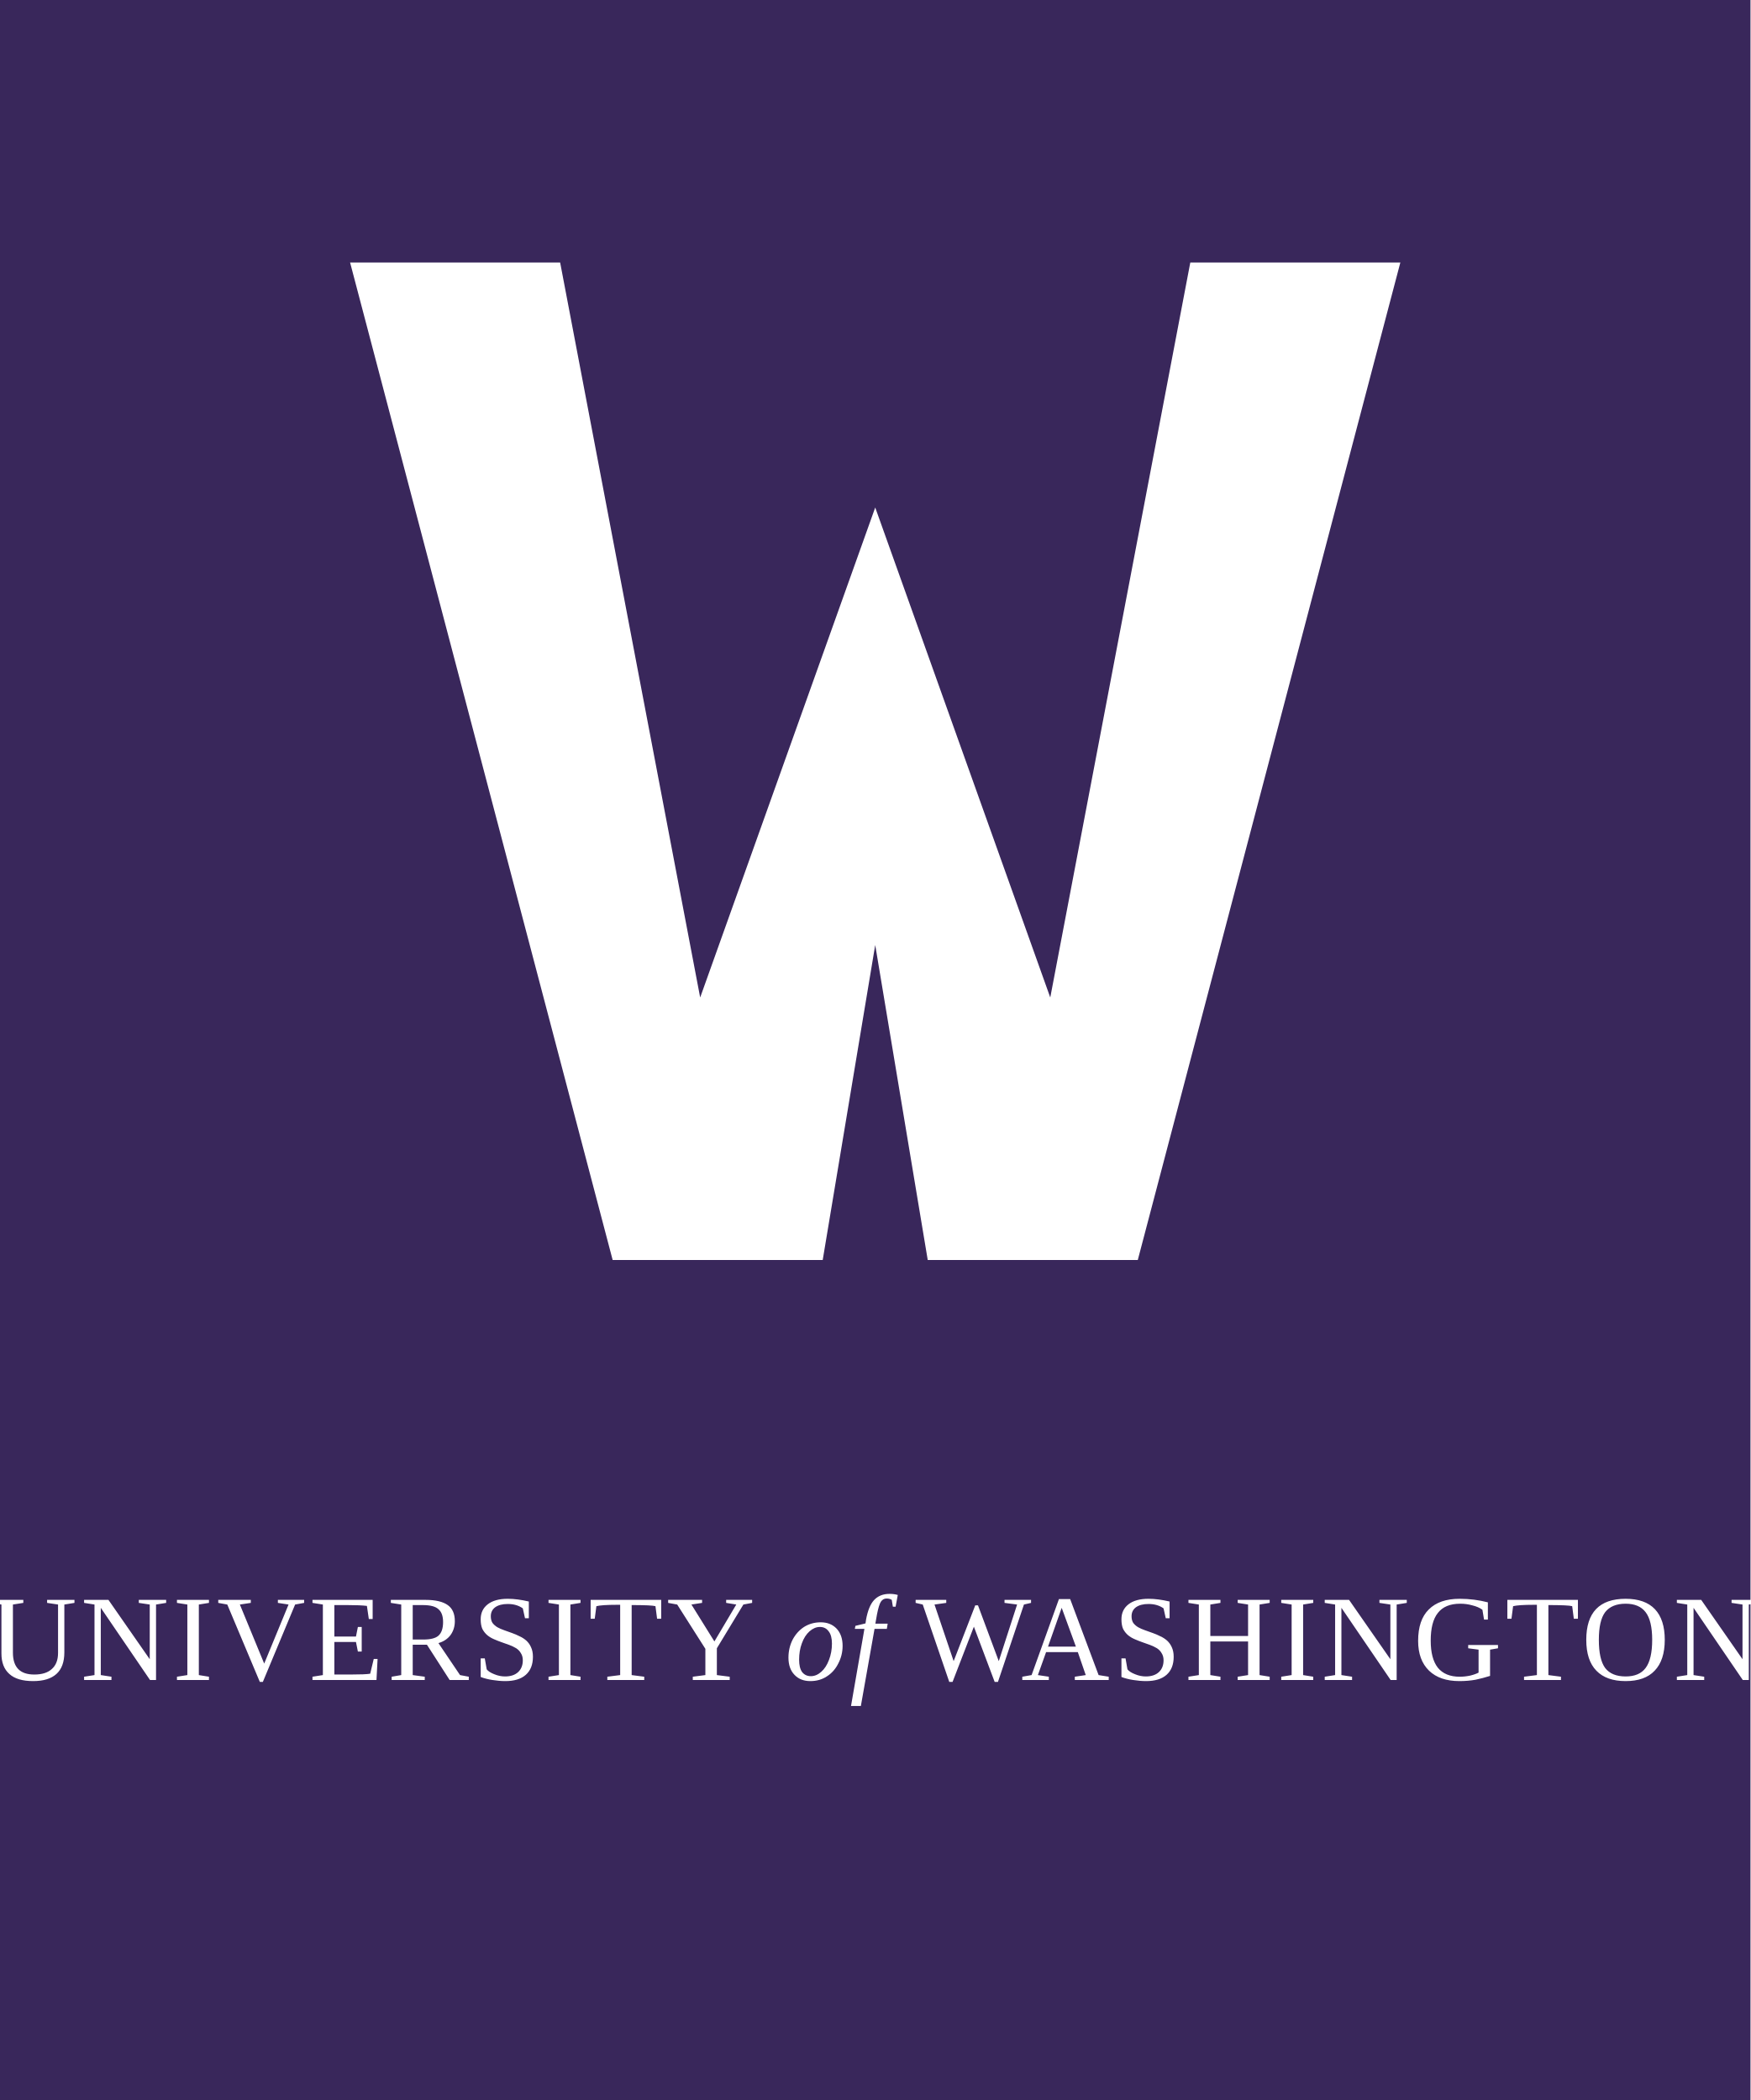
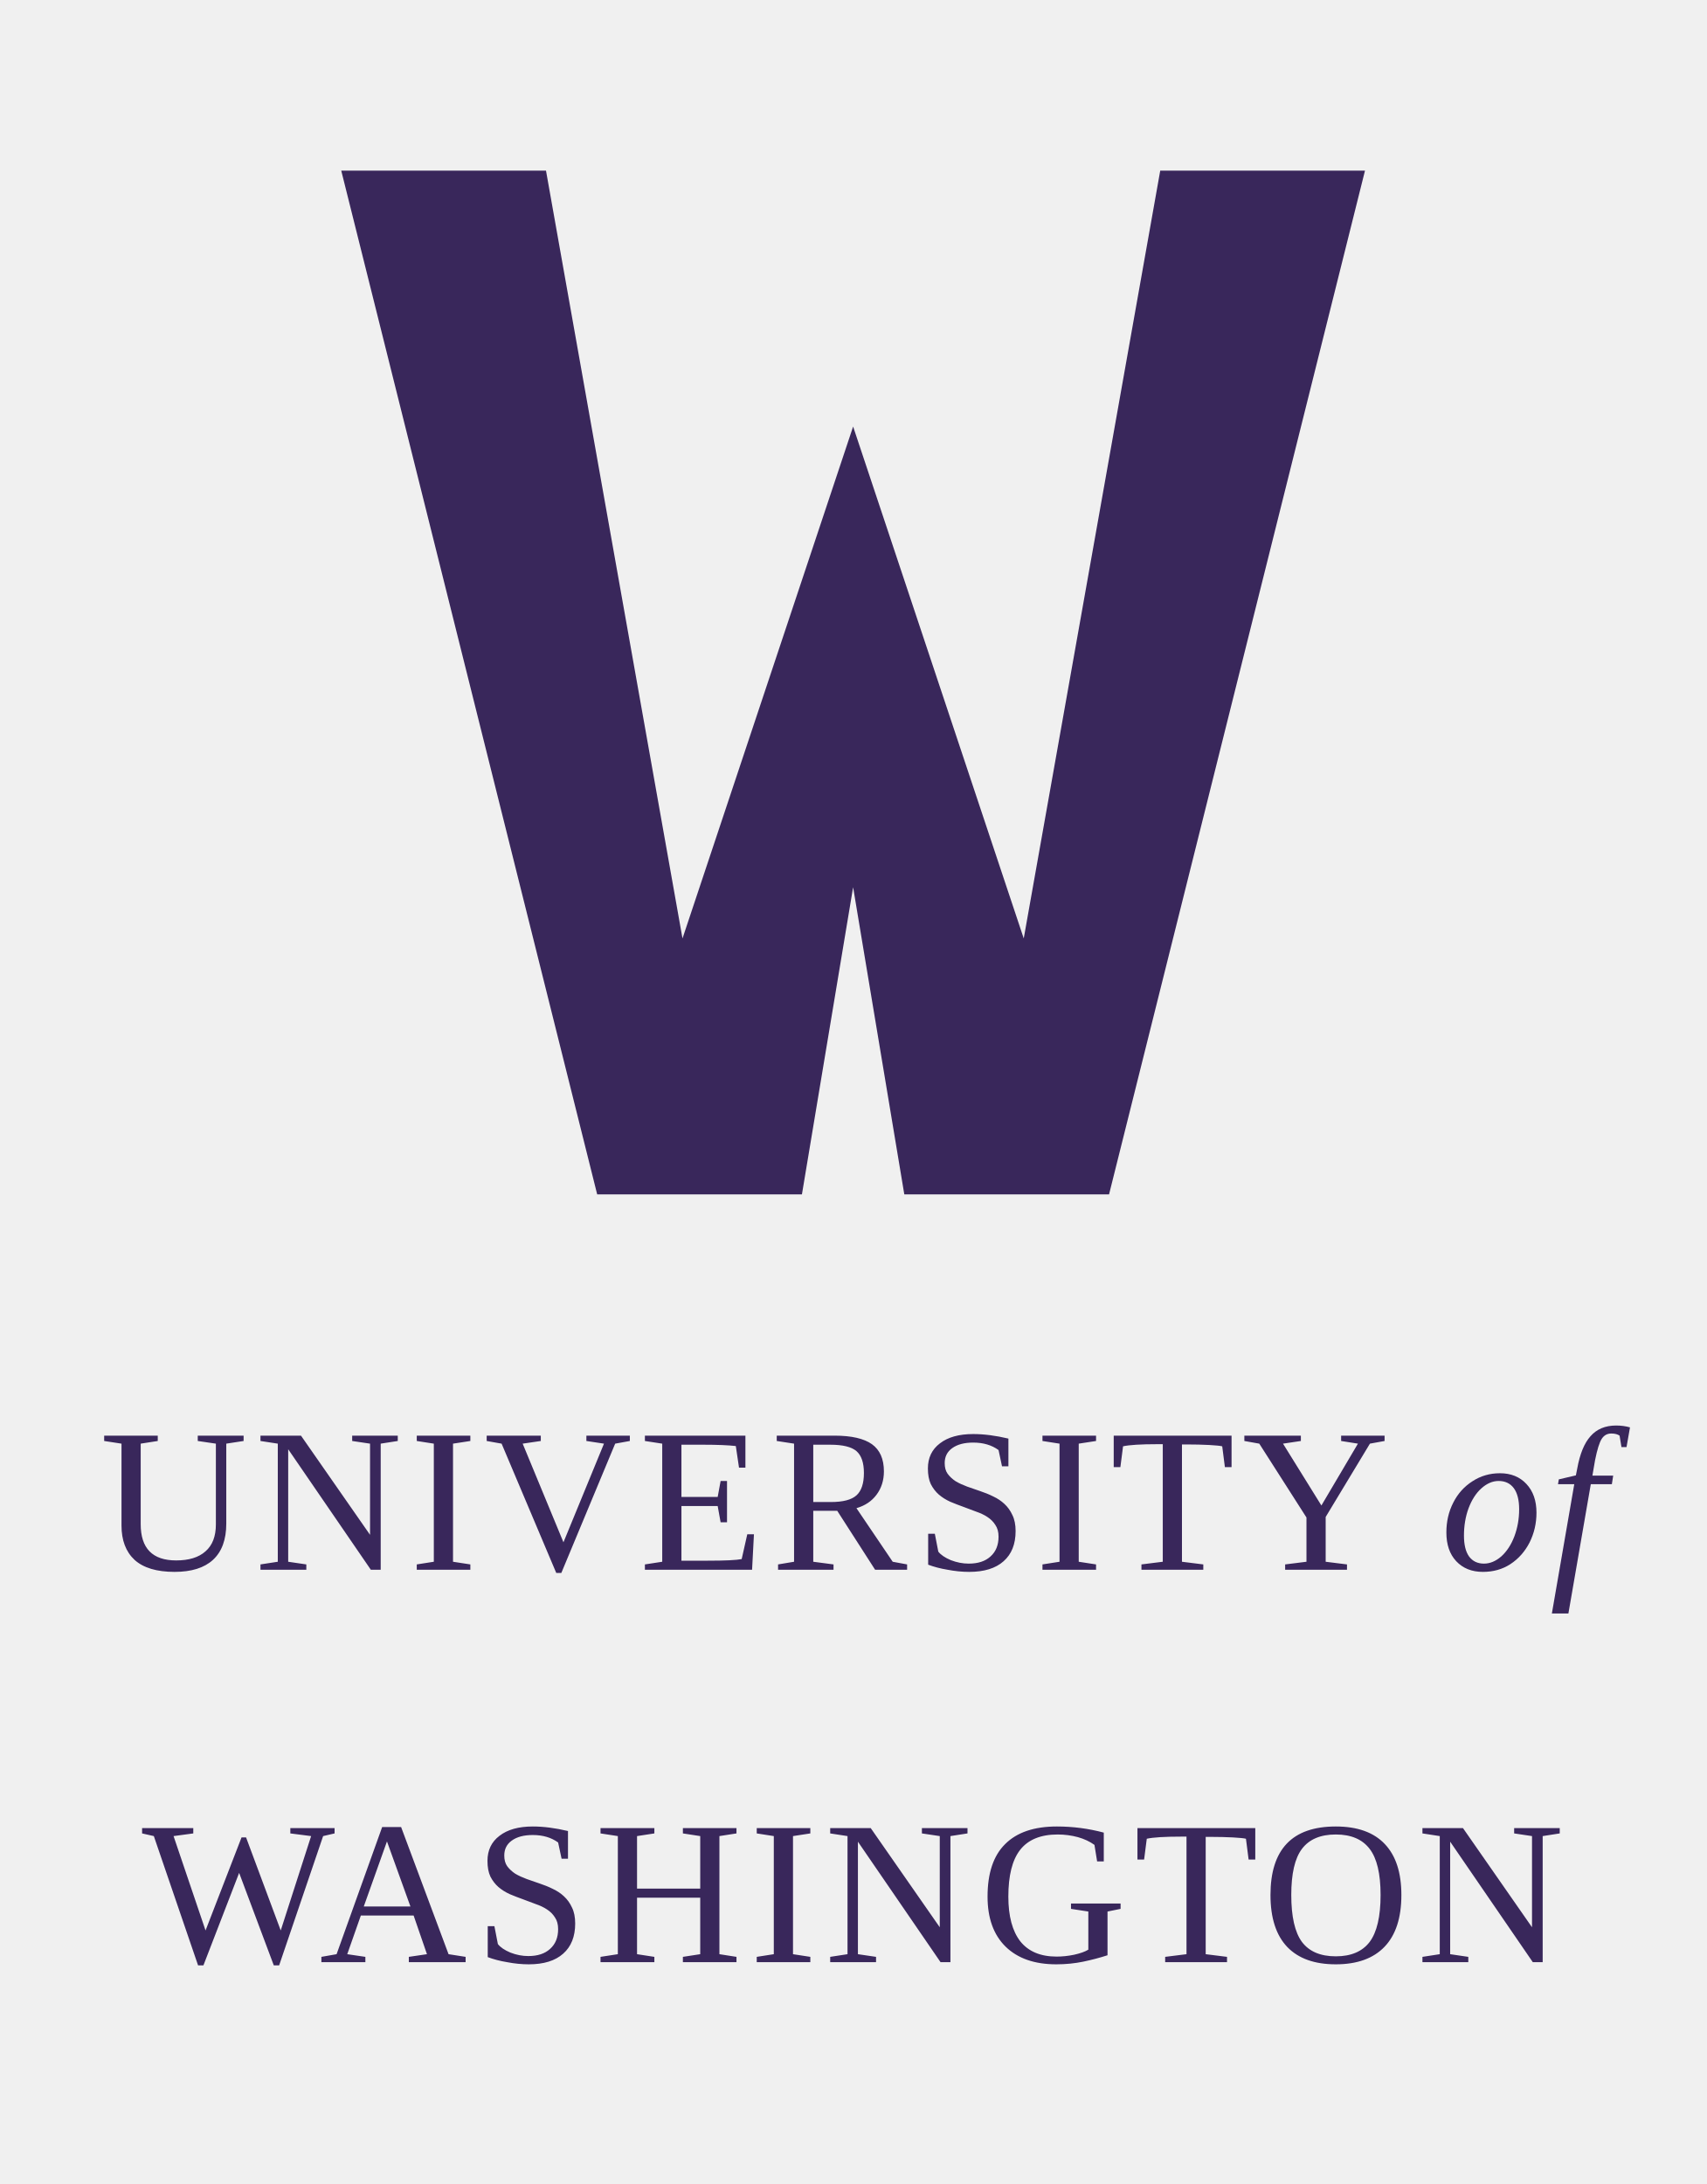
- <svg xmlns="http://www.w3.org/2000/svg" viewBox="0 0 100 120">
-   <rect width="100" height="120" fill="#39275B" />
-   <path fill="#FFFFFF" d="M20,15 L32,15 L40,57 L50,29 L60,57 L68,15 L80,15 L65,72 L53,72 L50,54 L47,72 L35,72 Z" />
-   <text x="50" y="96" text-anchor="middle" fill="#FFFFFF" font-family="Georgia, 'Times New Roman', serif" font-size="7" font-weight="400" letter-spacing="0.2">UNIVERSITY <tspan font-style="italic">of</tspan> WASHINGTON</text>
+ <svg xmlns="http://www.w3.org/2000/svg" viewBox="0 0 100 128">
+   <path fill="#39275B" d="M20,10 L32,10 L40,55 L50,25 L60,55 L68,10 L80,10 L65,70 L53,70 L50,52 L47,70 L35,70 Z" />
+   <text x="50" y="92" text-anchor="middle" fill="#39275B" font-family="Georgia, 'Times New Roman', serif" font-size="12" font-weight="400" letter-spacing="0.4">UNIVERSITY <tspan font-style="italic">of</tspan>
+   </text>
+   <text x="50" y="115" text-anchor="middle" fill="#39275B" font-family="Georgia, 'Times New Roman', serif" font-size="12" font-weight="400" letter-spacing="0.4">WASHINGTON</text>
</svg>
